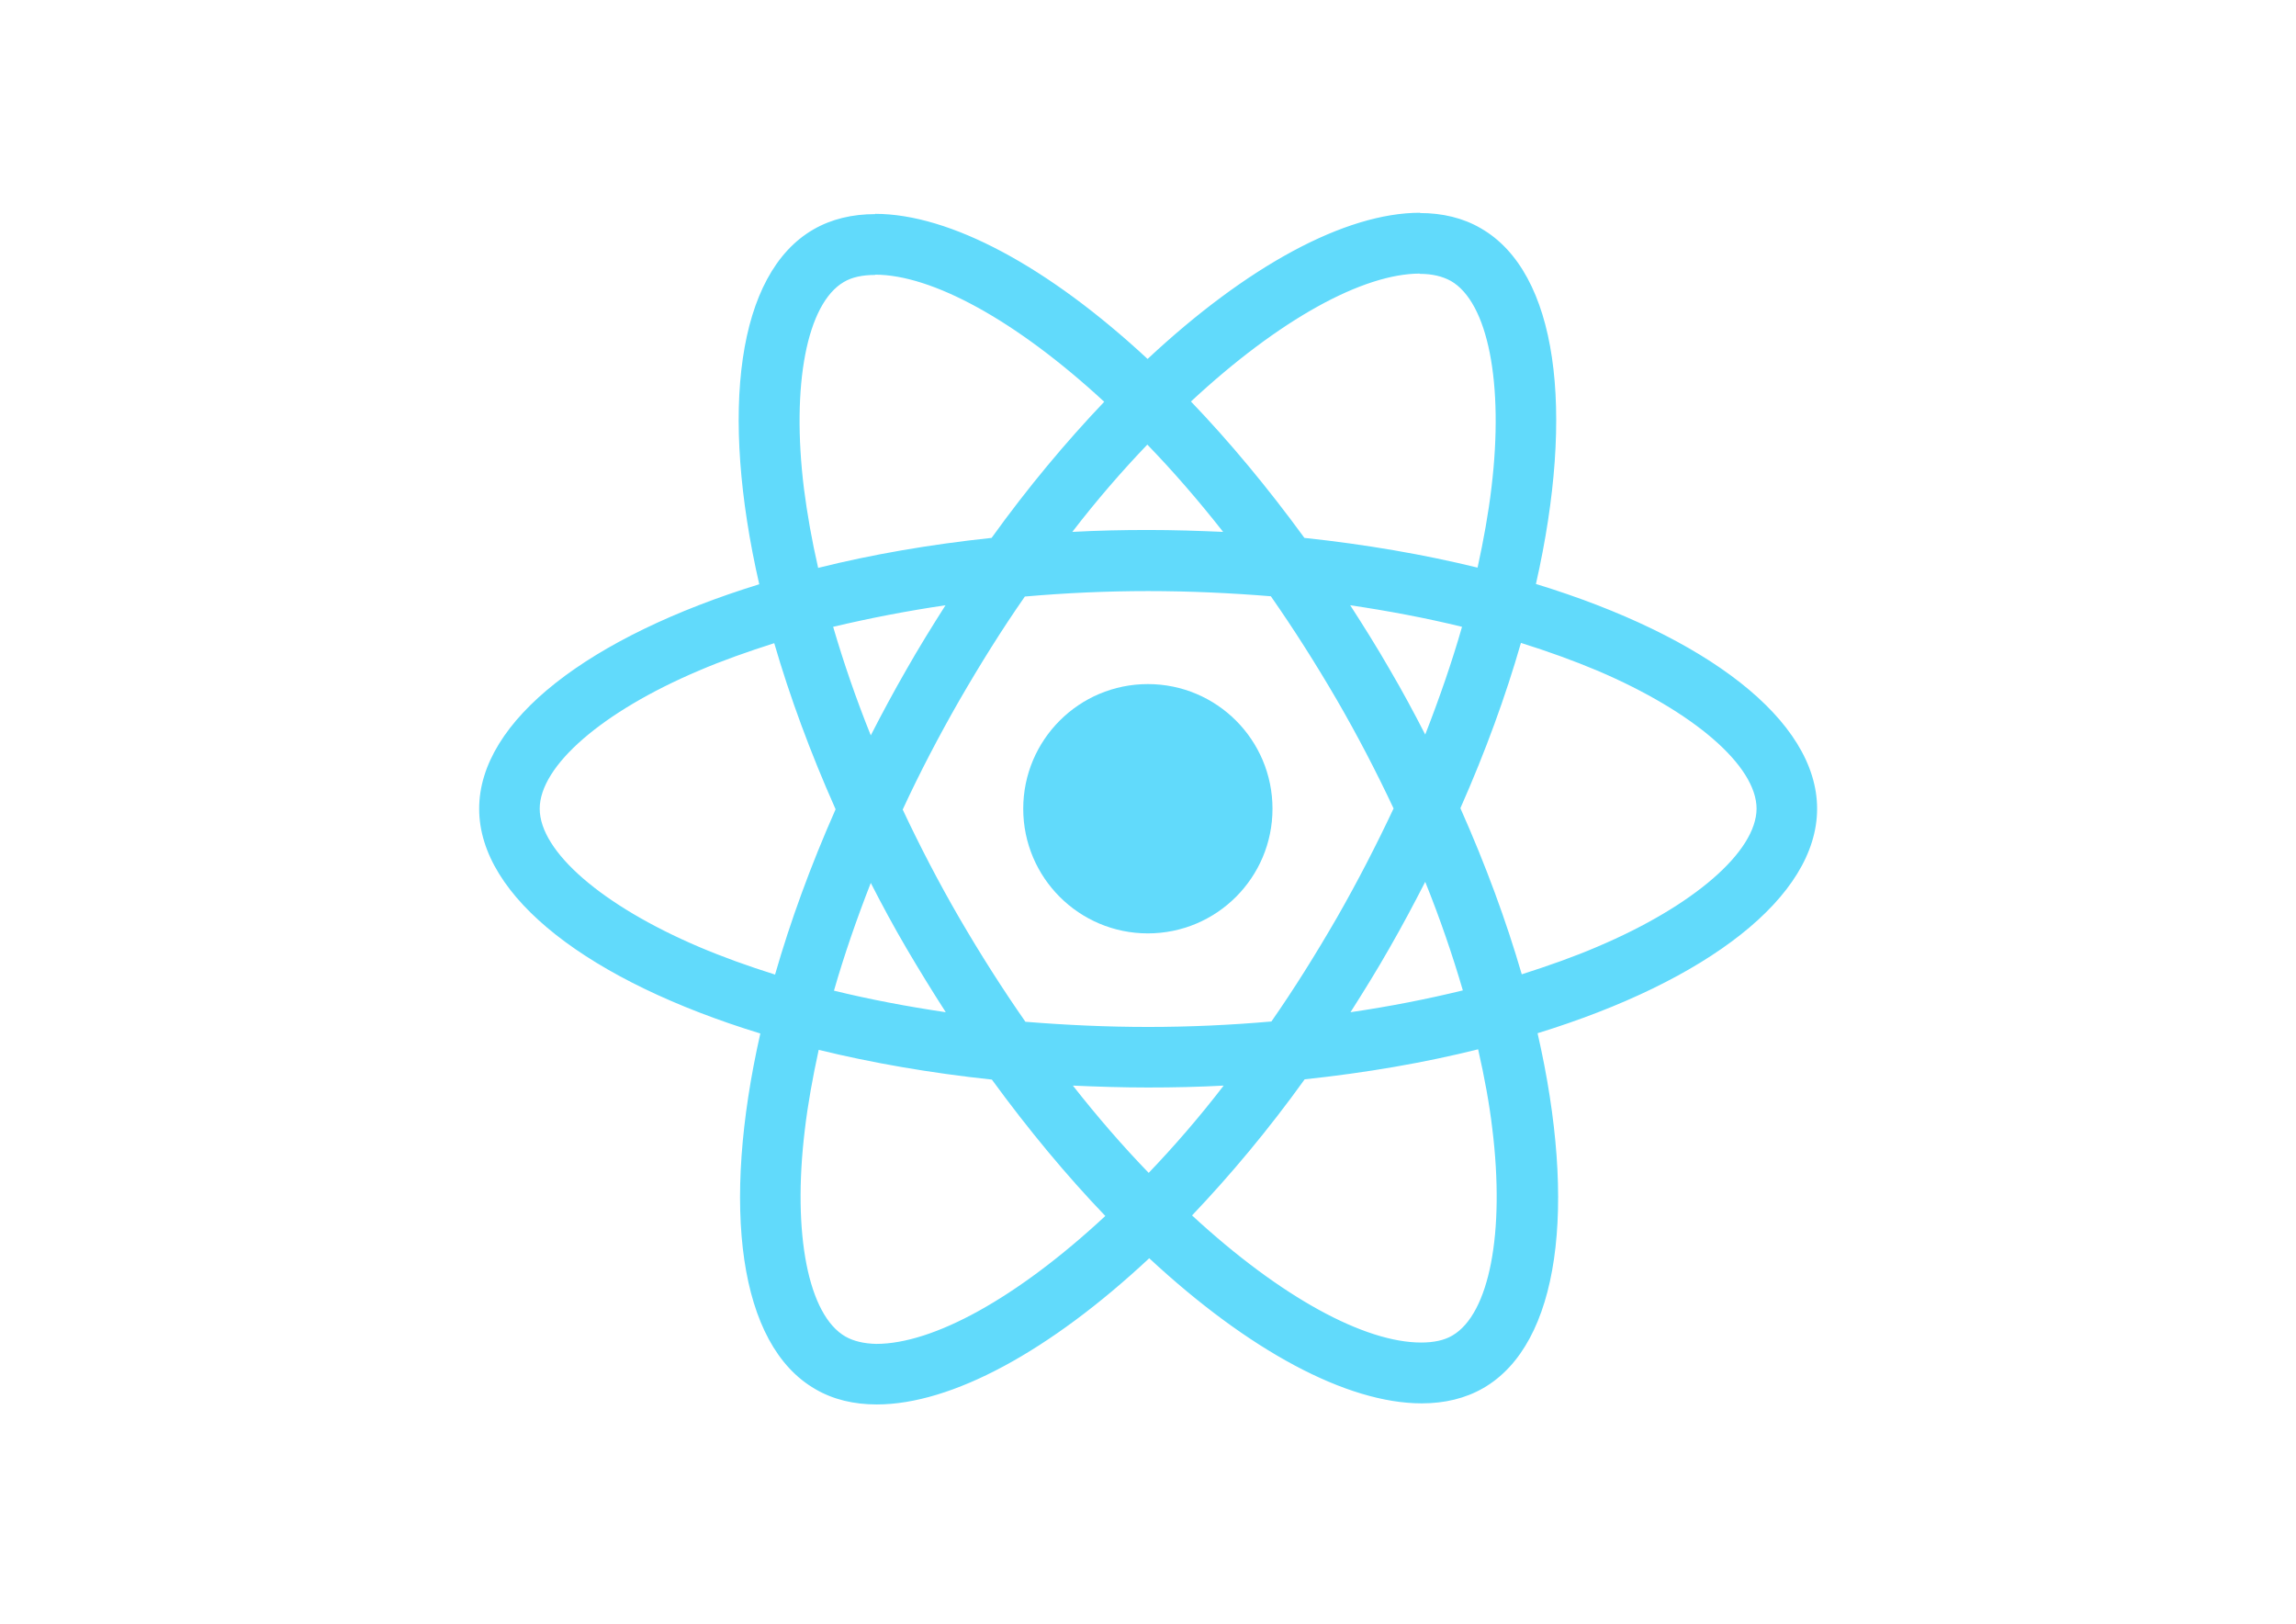
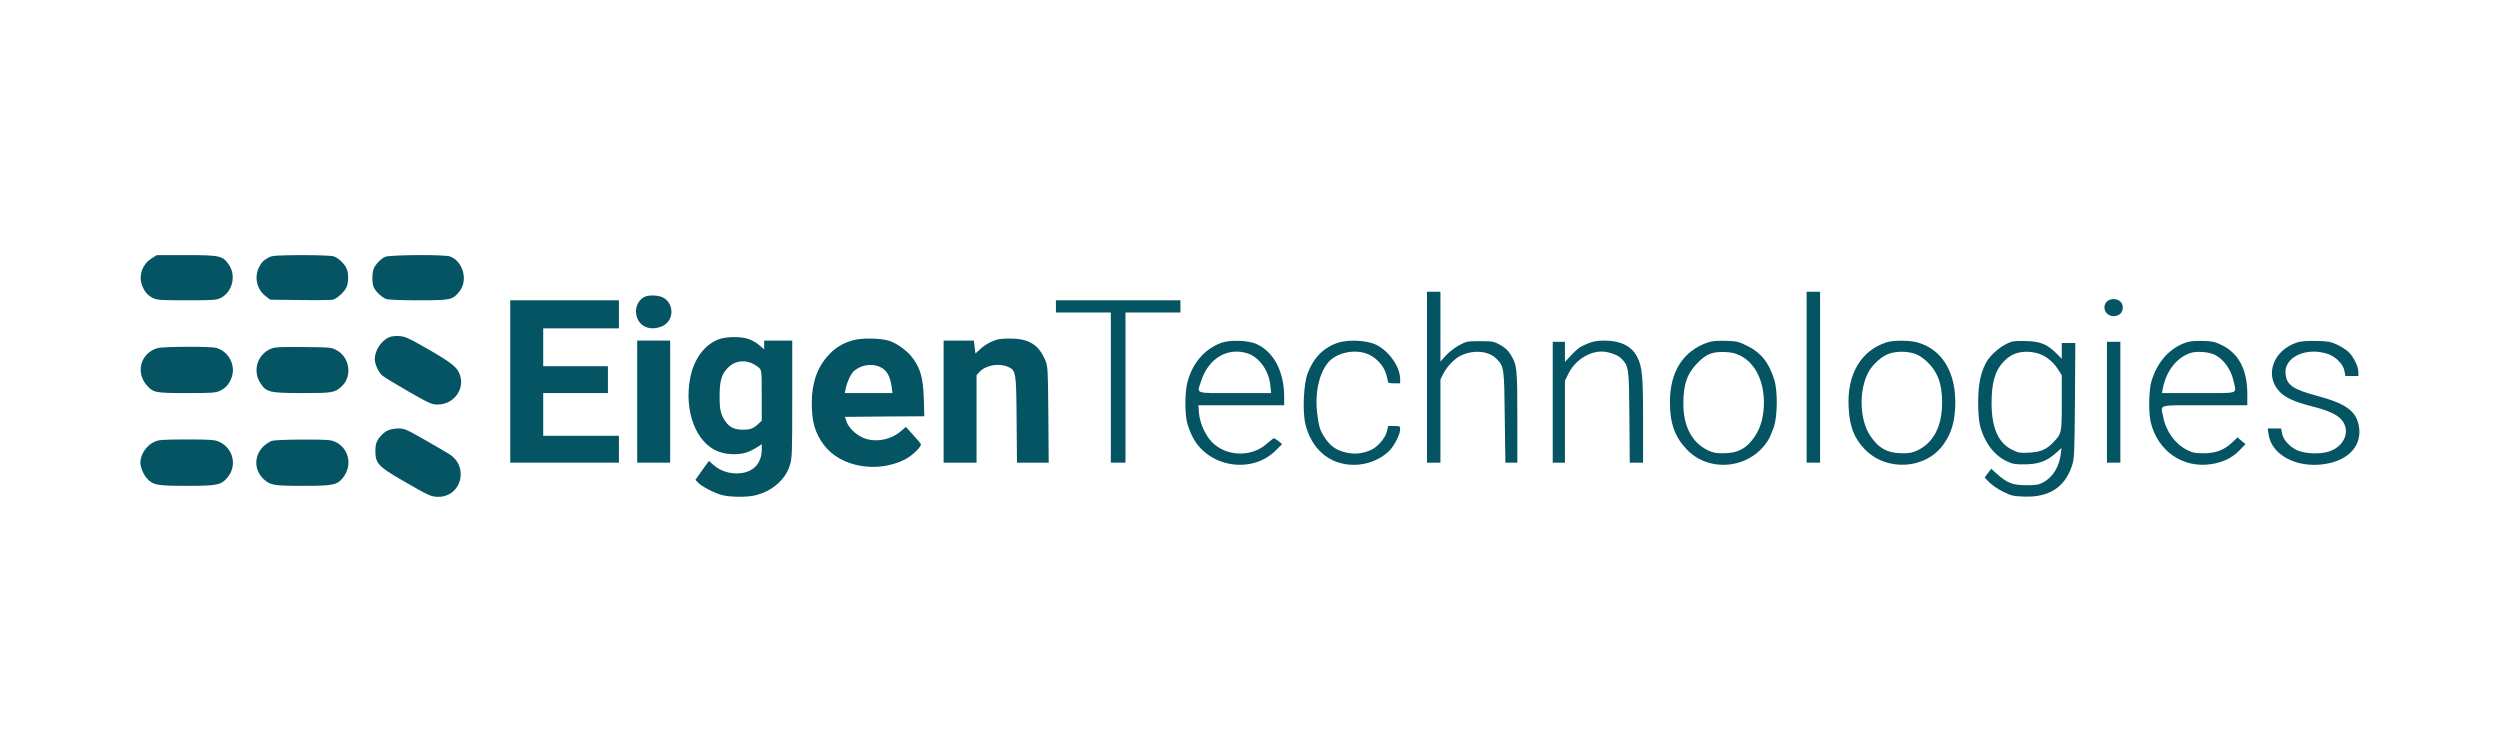
- <svg xmlns="http://www.w3.org/2000/svg" viewBox="0 0 841.9 595.3">
-   <g fill="#61DAFB">
-     <path d="M666.3 296.5c0-32.5-40.7-63.3-103.1-82.4 14.4-63.6 8-114.2-20.2-130.4-6.5-3.8-14.1-5.6-22.4-5.6v22.3c4.6 0 8.3.9 11.4 2.6 13.6 7.8 19.5 37.5 14.9 75.7-1.1 9.4-2.9 19.3-5.1 29.4-19.6-4.8-41-8.5-63.5-10.9-13.5-18.5-27.5-35.3-41.6-50 32.6-30.3 63.2-46.9 84-46.9V78c-27.5 0-63.5 19.6-99.9 53.6-36.4-33.8-72.4-53.2-99.9-53.2v22.3c20.7 0 51.4 16.5 84 46.6-14 14.7-28 31.4-41.3 49.9-22.6 2.4-44 6.1-63.6 11-2.3-10-4-19.7-5.2-29-4.7-38.2 1.1-67.9 14.6-75.8 3-1.8 6.9-2.6 11.5-2.6V78.5c-8.4 0-16 1.8-22.6 5.6-28.1 16.2-34.4 66.7-19.9 130.1-62.2 19.2-102.7 49.9-102.7 82.3 0 32.5 40.7 63.3 103.1 82.4-14.4 63.6-8 114.2 20.2 130.4 6.5 3.8 14.1 5.6 22.5 5.6 27.5 0 63.5-19.6 99.9-53.6 36.4 33.8 72.4 53.2 99.9 53.2 8.4 0 16-1.8 22.6-5.6 28.1-16.2 34.4-66.7 19.9-130.1 62-19.1 102.5-49.9 102.5-82.3zm-130.2-66.7c-3.7 12.9-8.3 26.2-13.5 39.5-4.1-8-8.4-16-13.1-24-4.6-8-9.5-15.8-14.4-23.4 14.2 2.1 27.9 4.7 41 7.9zm-45.8 106.5c-7.8 13.5-15.8 26.3-24.1 38.2-14.9 1.3-30 2-45.2 2-15.1 0-30.2-.7-45-1.9-8.3-11.9-16.4-24.6-24.2-38-7.6-13.1-14.5-26.4-20.8-39.8 6.2-13.4 13.2-26.8 20.7-39.9 7.8-13.5 15.8-26.3 24.1-38.2 14.9-1.3 30-2 45.2-2 15.1 0 30.2.7 45 1.9 8.3 11.9 16.4 24.6 24.2 38 7.6 13.1 14.5 26.4 20.8 39.8-6.3 13.4-13.2 26.8-20.7 39.9zm32.3-13c5.4 13.4 10 26.8 13.8 39.8-13.1 3.2-26.9 5.9-41.2 8 4.9-7.7 9.8-15.6 14.4-23.7 4.6-8 8.9-16.1 13-24.1zM421.2 430c-9.3-9.6-18.6-20.3-27.8-32 9 .4 18.2.7 27.5.7 9.4 0 18.7-.2 27.8-.7-9 11.7-18.3 22.4-27.5 32zm-74.4-58.9c-14.2-2.1-27.9-4.7-41-7.9 3.7-12.9 8.3-26.2 13.5-39.5 4.1 8 8.4 16 13.1 24 4.7 8 9.5 15.8 14.4 23.4zM420.7 163c9.3 9.6 18.6 20.3 27.8 32-9-.4-18.2-.7-27.5-.7-9.4 0-18.7.2-27.8.7 9-11.7 18.3-22.4 27.5-32zm-74 58.9c-4.9 7.7-9.8 15.6-14.4 23.7-4.6 8-8.9 16-13 24-5.4-13.4-10-26.8-13.8-39.8 13.1-3.1 26.9-5.8 41.2-7.9zm-90.5 125.2c-35.4-15.1-58.3-34.9-58.3-50.6 0-15.7 22.9-35.6 58.3-50.6 8.6-3.7 18-7 27.7-10.1 5.7 19.6 13.2 40 22.5 60.9-9.2 20.8-16.6 41.1-22.2 60.6-9.9-3.1-19.3-6.5-28-10.2zM310 490c-13.6-7.8-19.5-37.5-14.9-75.7 1.1-9.4 2.9-19.3 5.1-29.4 19.6 4.8 41 8.5 63.5 10.9 13.5 18.5 27.5 35.3 41.6 50-32.6 30.3-63.2 46.9-84 46.9-4.5-.1-8.3-1-11.3-2.7zm237.2-76.2c4.7 38.2-1.1 67.9-14.6 75.8-3 1.8-6.9 2.6-11.5 2.6-20.7 0-51.4-16.5-84-46.6 14-14.7 28-31.4 41.3-49.9 22.6-2.4 44-6.1 63.6-11 2.3 10.1 4.1 19.8 5.2 29.1zm38.5-66.7c-8.6 3.7-18 7-27.7 10.1-5.7-19.6-13.2-40-22.5-60.9 9.2-20.8 16.6-41.1 22.2-60.6 9.9 3.1 19.3 6.5 28.1 10.2 35.4 15.1 58.3 34.9 58.3 50.6-.1 15.7-23 35.6-58.4 50.6zM320.8 78.4z" />
-     <circle cx="420.9" cy="296.5" r="45.7" />
-     <path d="M520.5 78.1z" />
+ <svg xmlns="http://www.w3.org/2000/svg" version="1.0" width="2048pt" height="614pt" viewBox="0 0 2048 614" preserveAspectRatio="xMidYMid meet">
+   <g transform="translate(0,614) scale(0.1,-0.1)" fill="#045464" stroke="none">
+     <path d="M1239 4021 c-70 -44 -103 -132 -79 -207 18 -56 46 -92 90 -114 36 -18 60 -20 280 -20 222 0 244 2 280 20 93 48 126 179 67 268 -51 77 -71 82 -350 82 l-243 0 -45 -29z" />
+     <path d="M2205 4033 c-46 -24 -66 -45 -86 -88 -37 -81 -13 -178 57 -231 l37 -29 246 -3 c135 -2 256 0 268 3 31 7 91 61 110 99 20 39 20 123 0 161 -20 39 -65 81 -100 94 -17 7 -121 11 -265 11 -197 -1 -242 -4 -267 -17z" />
+     <path d="M3155 4036 c-37 -17 -80 -62 -94 -99 -15 -40 -14 -123 3 -155 19 -36 65 -78 99 -91 17 -7 122 -11 265 -11 266 0 280 3 336 73 72 90 30 246 -77 286 -44 17 -494 14 -532 -3z" />
+     <path d="M11690 3050 l0 -700 55 0 55 0 0 340 0 341 25 50 c33 63 95 126 151 150 102 45 220 33 283 -30 62 -62 64 -76 68 -483 l5 -368 49 0 49 0 0 373 c0 407 -3 430 -58 517 -19 30 -46 55 -83 75 -51 28 -61 30 -164 30 -106 0 -112 -1 -173 -34 -35 -19 -83 -57 -108 -84 l-44 -49 0 286 0 286 -55 0 -55 0 0 -700z" />
+     <path d="M14800 3050 l0 -700 55 0 55 0 0 700 0 700 -55 0 -55 0 0 -700z" />
+     <path d="M5284 3710 c-42 -17 -74 -68 -74 -118 0 -115 104 -174 217 -123 93 43 99 177 10 231 -34 21 -114 26 -153 10z" />
+     <path d="M17260 3670 c-45 -45 -11 -120 55 -120 44 0 75 29 75 70 0 41 -31 70 -75 70 -22 0 -43 -8 -55 -20z" />
+     <path d="M4180 3015 l0 -665 445 0 445 0 0 110 0 110 -310 0 -310 0 0 175 0 175 265 0 265 0 0 110 0 110 -265 0 -265 0 0 155 0 155 310 0 310 0 0 115 0 115 -445 0 -445 0 0 -665z" />
+     <path d="M8650 3630 l0 -50 225 0 225 0 0 -615 0 -615 60 0 60 0 0 615 0 615 225 0 225 0 0 50 0 50 -510 0 -510 0 0 -50z" />
+     <path d="M3185 3376 c-65 -30 -115 -109 -115 -180 1 -40 31 -105 61 -132 13 -12 109 -70 213 -130 173 -99 194 -108 240 -108 127 0 219 114 187 232 -19 69 -60 103 -258 218 -168 96 -194 108 -243 111 -33 2 -67 -2 -85 -11z" />
+     <path d="M5902 3365 c-123 -38 -217 -160 -248 -322 -52 -272 49 -534 231 -602 81 -31 194 -29 260 4 28 13 60 32 73 41 l22 16 0 -48 c-1 -109 -68 -181 -178 -191 -79 -7 -155 16 -211 63 l-43 38 -19 -25 c-10 -13 -35 -48 -55 -77 l-37 -53 22 -23 c30 -31 122 -80 190 -100 67 -20 217 -21 286 -2 135 36 239 128 275 243 19 61 20 92 20 544 l0 479 -115 0 -115 0 0 -36 0 -36 -42 36 c-23 20 -65 43 -92 51 -61 18 -166 18 -224 0z m256 -200 c20 -9 47 -26 59 -37 22 -21 23 -26 23 -228 l0 -206 -27 -26 c-42 -39 -66 -48 -128 -48 -66 0 -105 18 -138 62 -42 58 -52 97 -52 208 0 123 14 177 58 227 54 62 129 79 205 48z" />
+     <path d="M6990 3353 c-84 -23 -144 -59 -202 -121 -92 -99 -138 -228 -138 -394 0 -154 27 -247 100 -344 136 -180 435 -233 663 -118 62 32 141 109 130 128 -4 7 -34 41 -65 76 l-57 63 -38 -33 c-77 -68 -190 -94 -286 -66 -69 20 -142 84 -162 141 l-13 40 325 3 325 2 -4 143 c-6 167 -26 243 -87 328 -44 61 -121 120 -191 145 -69 24 -222 28 -300 7z m207 -214 c64 -24 94 -72 108 -171 l6 -48 -195 0 -195 0 6 33 c9 50 42 123 66 145 53 49 137 66 204 41z" />
+     <path d="M8177 3360 c-54 -14 -110 -44 -150 -83 l-36 -33 -7 53 -6 53 -124 0 -124 0 0 -500 0 -500 135 0 135 0 0 359 0 358 25 27 c50 54 155 73 230 42 68 -29 70 -39 73 -433 l3 -353 130 0 130 0 -3 393 c-3 376 -4 394 -25 445 -50 122 -128 174 -267 178 -45 2 -98 -1 -119 -6z" />
+     <path d="M5220 2850 l0 -500 135 0 135 0 0 500 0 500 -135 0 -135 0 0 -500z" />
+     <path d="M10003 3331 c-139 -52 -240 -172 -278 -333 -19 -82 -19 -248 0 -321 8 -31 28 -83 44 -115 127 -250 485 -309 682 -112 l52 52 -29 24 c-16 13 -33 23 -38 24 -4 0 -30 -20 -57 -44 -136 -123 -364 -104 -473 38 -45 60 -78 143 -84 212 l-5 64 352 0 351 0 0 73 c-1 204 -86 366 -227 429 -69 31 -219 35 -290 9z m220 -87 c95 -32 174 -145 184 -265 l6 -59 -297 0 c-340 0 -312 -10 -275 102 60 185 220 277 382 222z" />
+     <path d="M10959 3332 c-116 -39 -199 -123 -247 -251 -34 -89 -43 -320 -17 -421 24 -93 70 -174 132 -230 146 -134 392 -130 545 8 45 40 98 141 98 185 0 26 -2 27 -49 27 l-49 0 -11 -46 c-13 -52 -74 -124 -126 -148 -69 -33 -139 -40 -213 -22 -77 19 -123 51 -169 120 -39 57 -50 94 -63 203 -19 159 13 313 84 406 62 82 206 119 317 82 73 -25 142 -94 163 -166 9 -29 16 -59 16 -66 0 -9 15 -13 50 -13 l50 0 0 35 c0 100 -92 231 -199 282 -76 36 -227 43 -312 15z" />
+     <path d="M13007 3326 c-67 -28 -85 -41 -144 -105 l-43 -46 0 83 0 82 -50 0 -50 0 0 -495 0 -495 50 0 50 0 0 336 0 335 27 55 c52 108 166 184 273 184 57 0 133 -27 162 -57 61 -64 63 -73 66 -480 l3 -373 55 0 54 0 0 348 c0 367 -7 438 -49 520 -45 87 -136 132 -270 132 -57 0 -91 -7 -134 -24z" />
+     <path d="M13985 3333 c-200 -72 -305 -240 -305 -488 0 -173 40 -285 138 -387 189 -198 529 -156 670 82 11 19 30 64 43 100 30 87 33 293 5 385 -43 142 -109 226 -223 282 -71 35 -84 38 -177 41 -77 2 -113 -2 -151 -15z m271 -106 c122 -62 193 -203 194 -385 0 -105 -24 -200 -70 -270 -67 -104 -141 -145 -261 -145 -63 -1 -86 4 -132 26 -127 63 -197 196 -197 379 0 161 31 250 121 340 68 69 122 89 224 84 51 -2 84 -10 121 -29z" />
+     <path d="M15455 3336 c-210 -67 -326 -264 -311 -531 8 -160 43 -251 130 -343 179 -189 506 -168 650 42 61 87 87 174 93 301 12 274 -100 469 -306 529 -65 19 -199 20 -256 2z m223 -91 c34 -10 69 -32 104 -64 89 -81 128 -184 128 -336 0 -193 -68 -328 -197 -392 -46 -22 -69 -27 -132 -26 -119 0 -195 43 -262 146 -87 134 -92 372 -12 520 36 65 113 133 172 151 61 19 136 19 199 1z" />
+     <path d="M16480 3341 c-81 -26 -176 -105 -213 -177 -43 -84 -61 -176 -62 -314 0 -81 6 -157 14 -190 34 -140 115 -249 219 -298 49 -23 70 -27 147 -26 111 0 182 26 254 90 l49 44 -5 -42 c-13 -111 -65 -197 -147 -241 -34 -18 -57 -22 -136 -22 -111 0 -157 18 -239 91 l-49 44 -27 -36 -27 -36 38 -39 c22 -22 72 -57 113 -77 67 -33 83 -37 171 -40 203 -8 333 74 392 248 21 63 22 81 26 538 l3 472 -55 0 -56 0 0 -65 0 -64 -47 47 c-73 72 -129 95 -243 98 -52 2 -106 0 -120 -5z m200 -92 c64 -14 133 -64 174 -127 l36 -55 0 -224 c0 -249 -1 -256 -69 -326 -56 -59 -103 -80 -198 -85 -75 -4 -88 -2 -139 23 -114 56 -168 178 -169 380 0 170 28 269 99 343 67 72 156 96 266 71z" />
+     <path d="M17913 3336 c-138 -45 -241 -160 -289 -321 -21 -74 -24 -256 -5 -335 58 -237 264 -378 497 -342 98 16 168 50 229 112 l50 52 -33 27 -32 28 -42 -40 c-66 -63 -136 -90 -233 -90 -69 -1 -90 3 -137 26 -99 49 -175 154 -197 272 -20 106 -59 95 339 95 l350 0 0 93 c0 197 -70 331 -207 399 -57 28 -78 33 -157 35 -57 2 -107 -2 -133 -11z m233 -104 c74 -38 132 -121 153 -220 21 -102 52 -92 -289 -92 l-299 0 6 33 c27 144 108 251 220 293 52 20 157 13 209 -14z" />
+     <path d="M18819 3335 c-195 -62 -271 -267 -148 -400 49 -53 122 -86 272 -125 132 -33 203 -66 240 -110 77 -91 20 -223 -111 -261 -72 -21 -188 -16 -250 11 -65 28 -120 89 -128 142 l-7 38 -55 0 -55 0 7 -47 c23 -169 228 -279 457 -245 207 30 320 163 279 330 -26 109 -114 169 -330 227 -208 55 -259 91 -267 185 -12 131 162 216 336 164 71 -21 138 -86 147 -144 l7 -40 53 0 54 0 0 33 c0 44 -40 125 -81 164 -19 18 -61 44 -94 60 -52 24 -74 28 -170 30 -76 2 -124 -2 -156 -12z" />
+     <path d="M17260 2845 l0 -495 55 0 55 0 0 495 0 495 -55 0 -55 0 0 -495z" />
+     <path d="M1290 3288 c-137 -39 -182 -197 -87 -305 52 -60 70 -63 329 -63 211 0 235 2 273 20 45 22 75 57 93 109 35 100 -25 212 -126 241 -47 13 -435 12 -482 -2z" />
+     <path d="M2227 3286 c-117 -43 -162 -182 -93 -286 48 -73 75 -80 344 -80 249 0 264 3 320 54 89 80 69 236 -38 296 -44 24 -50 25 -270 27 -173 2 -234 0 -263 -11z" />
+     <path d="M3167 2609 c-20 -11 -49 -38 -65 -61 -22 -34 -27 -53 -27 -104 0 -98 26 -127 215 -236 226 -131 242 -138 301 -138 188 0 253 245 92 348 -26 17 -120 71 -207 121 -149 85 -163 91 -215 91 -36 -1 -70 -8 -94 -21z" />
+     <path d="M1265 2521 c-65 -29 -115 -104 -115 -171 0 -34 22 -91 47 -121 53 -63 82 -69 333 -69 244 0 277 6 327 61 89 97 58 245 -62 300 -35 16 -67 19 -265 19 -197 0 -230 -3 -265 -19z" />
+     <path d="M2225 2528 c-16 -6 -45 -25 -64 -42 -82 -77 -82 -196 0 -272 54 -49 81 -54 323 -54 248 0 280 7 329 71 78 104 42 245 -75 293 -30 13 -80 16 -260 15 -127 0 -236 -5 -253 -11z" />
  </g>
</svg>
